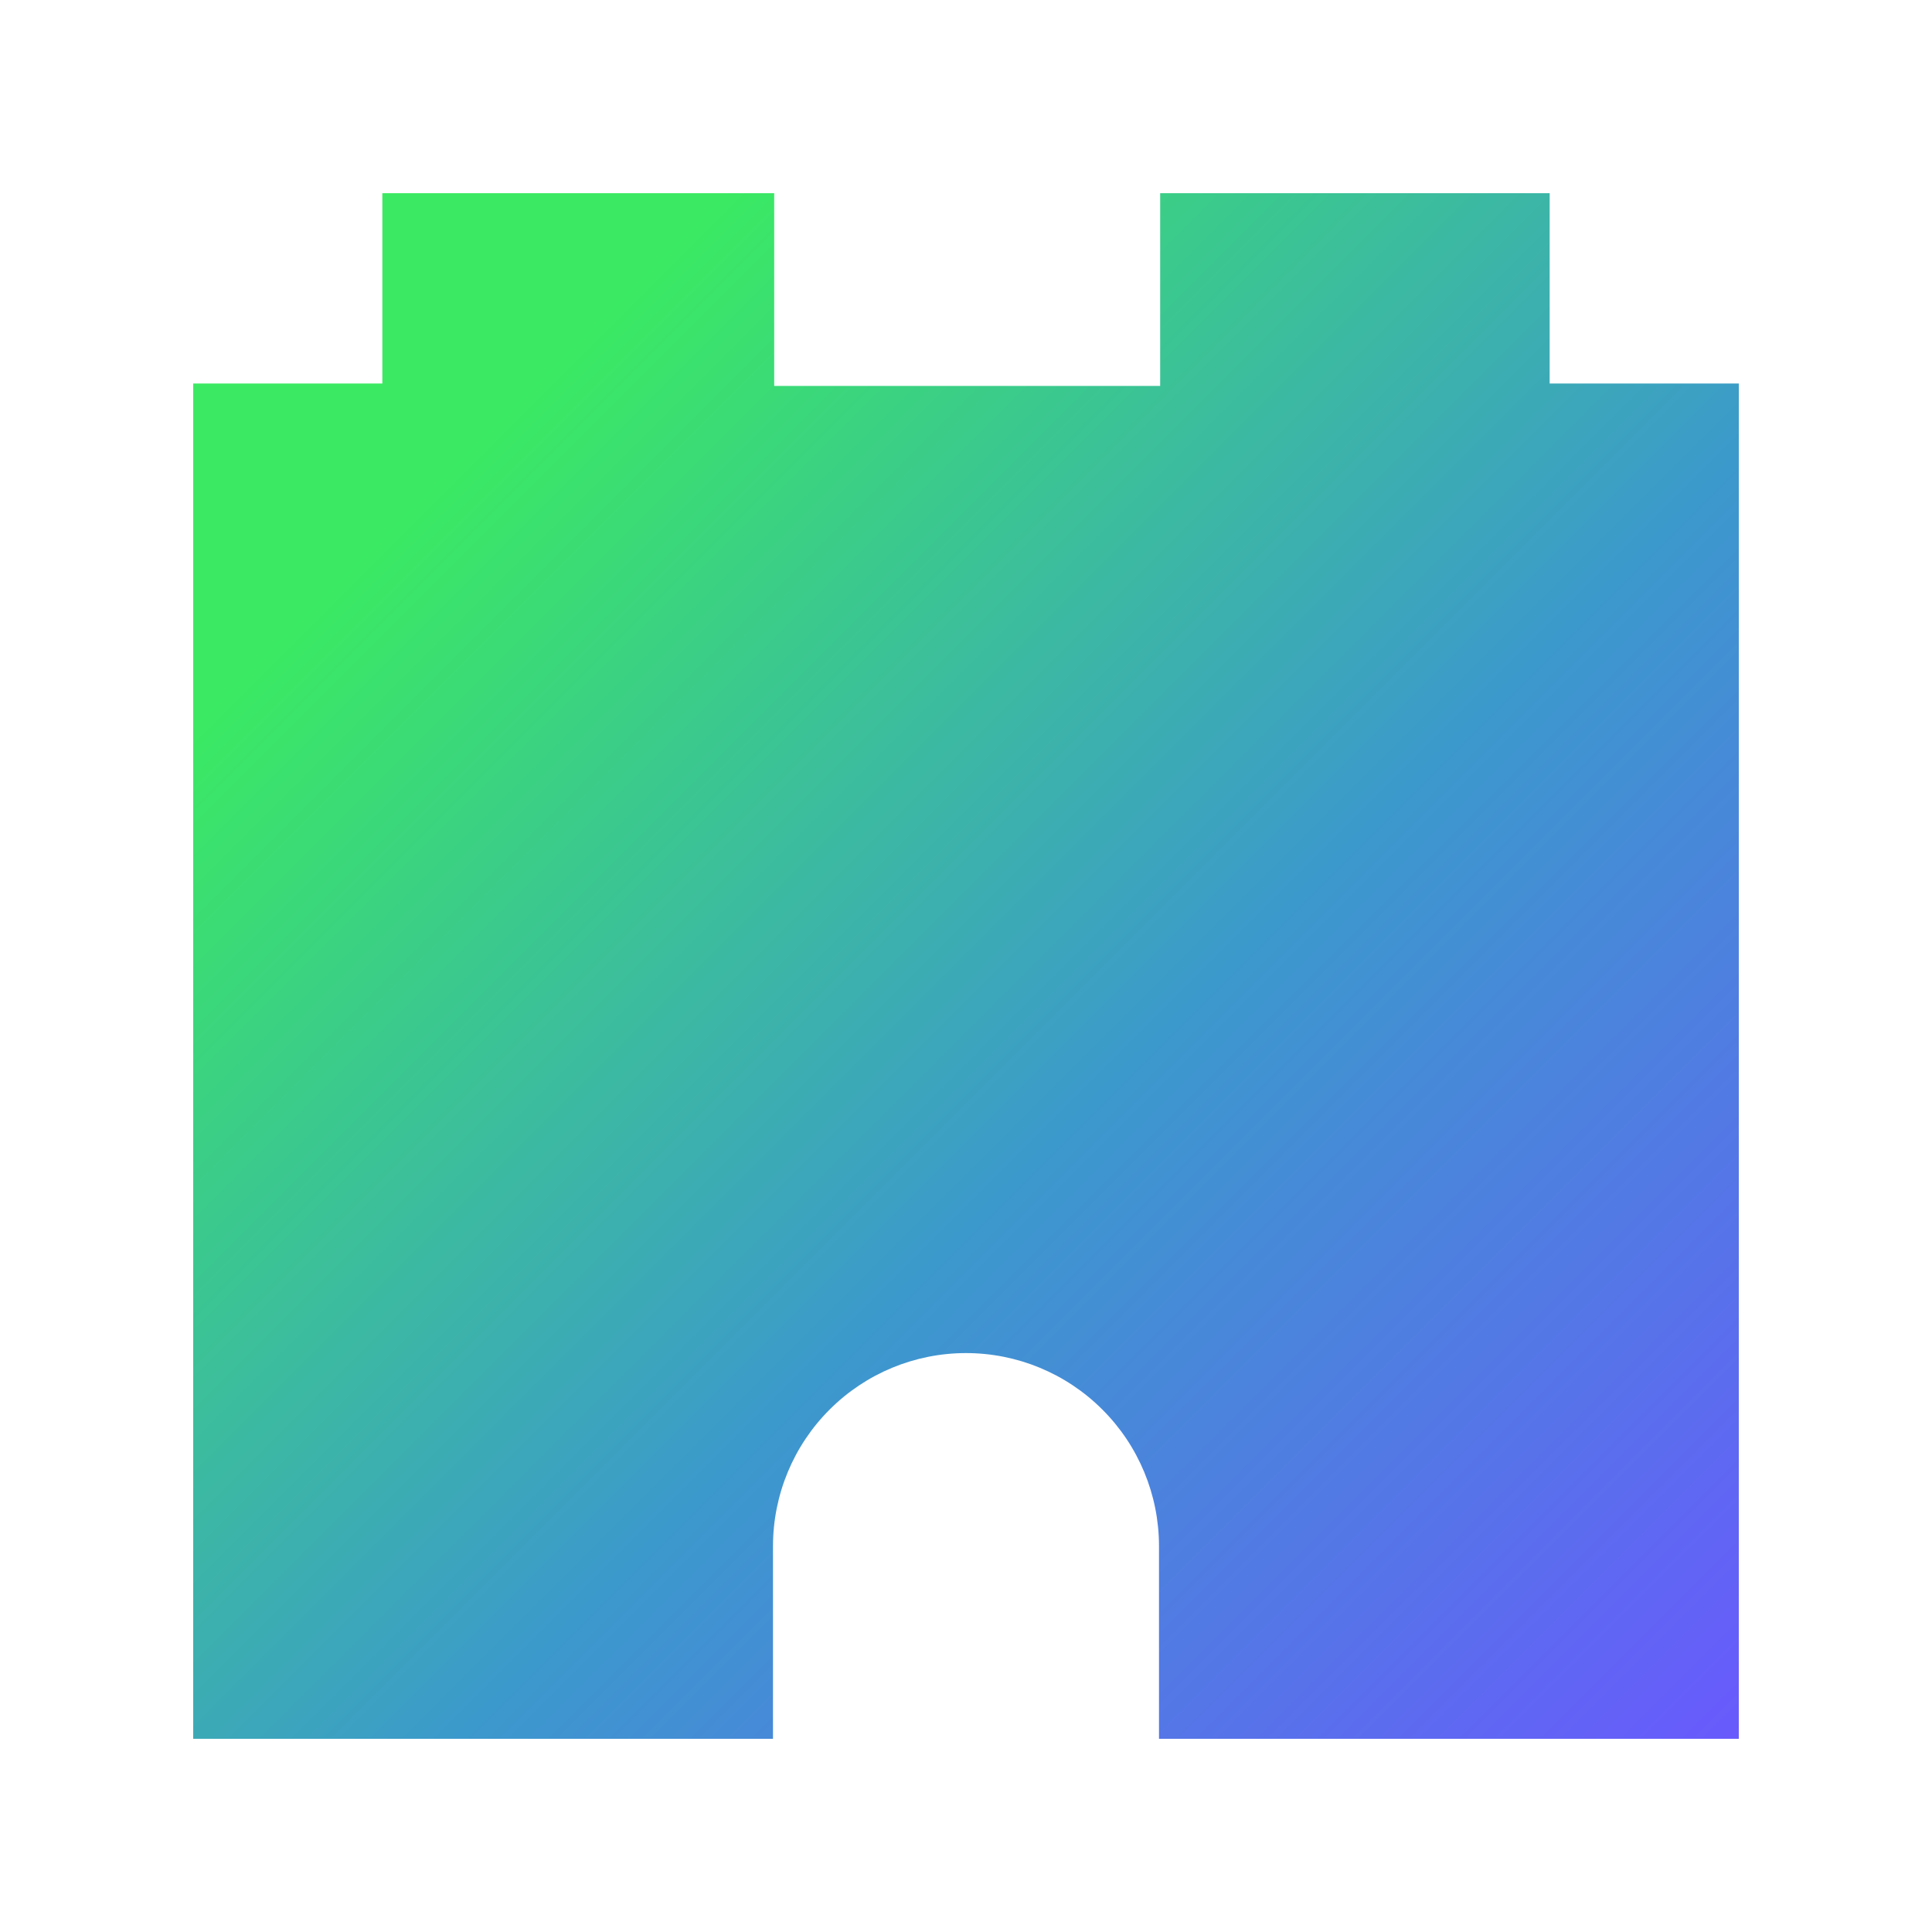
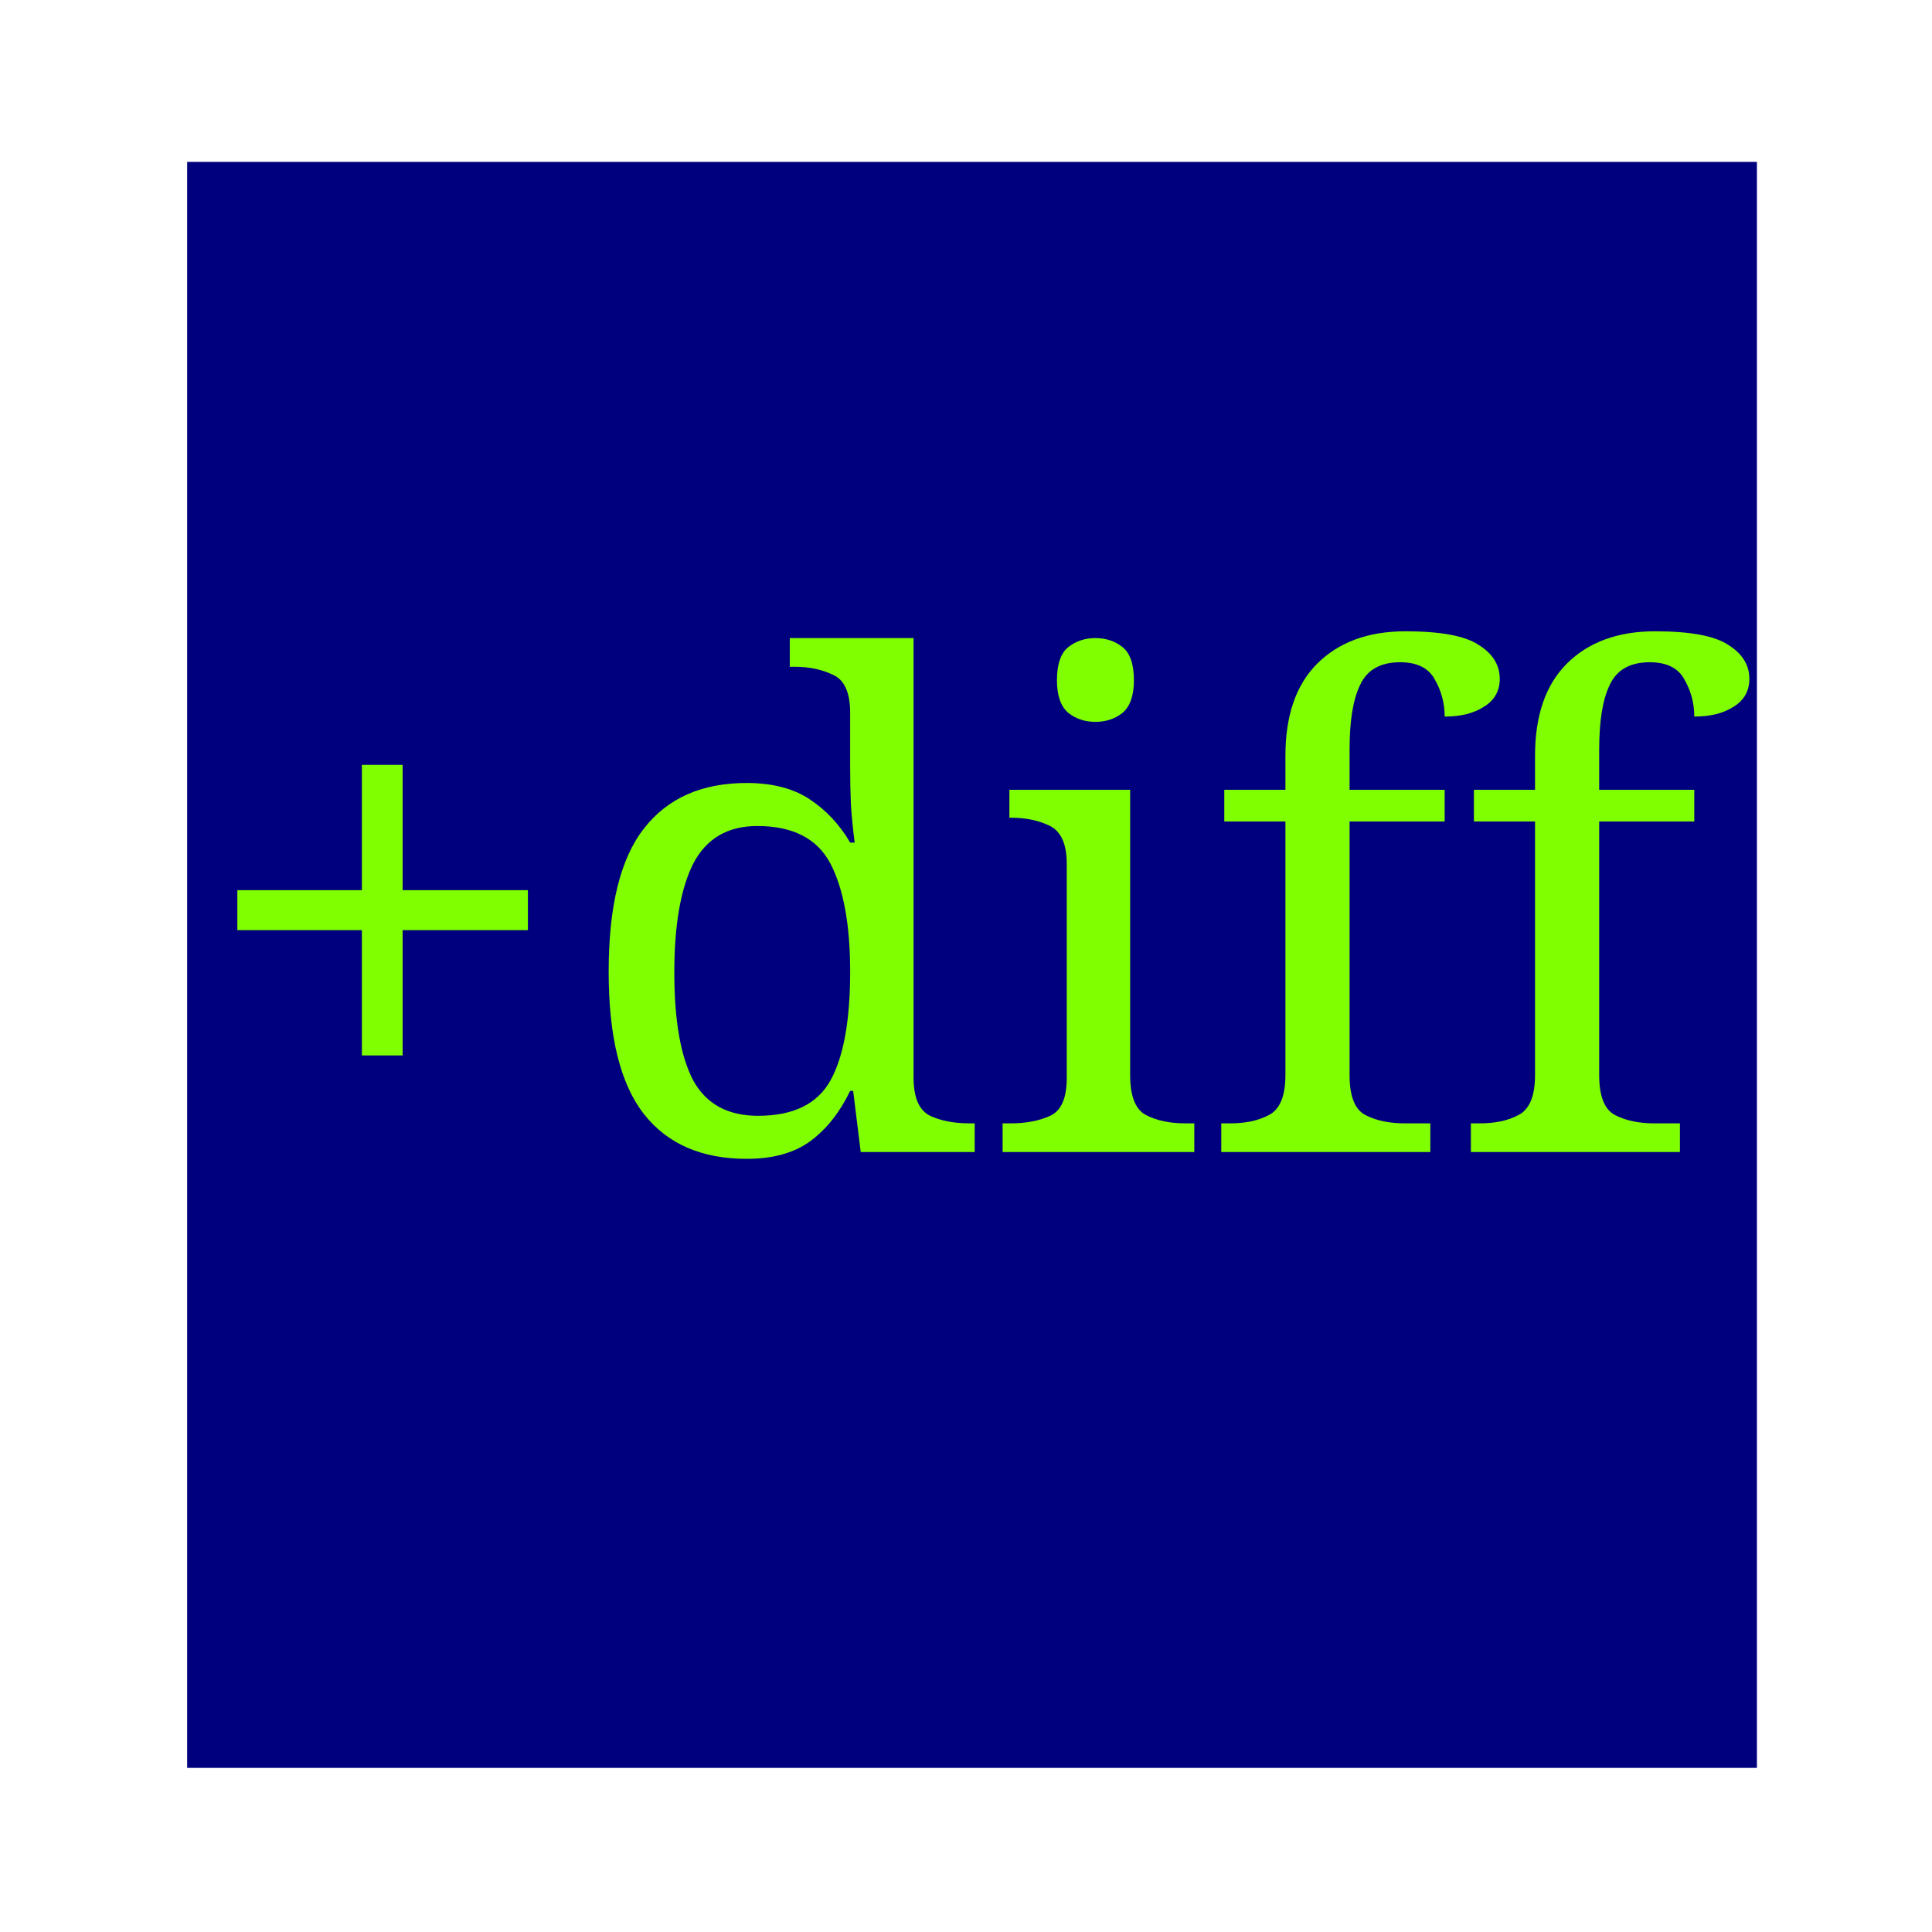
- <svg xmlns="http://www.w3.org/2000/svg" width="40" height="40" viewBox="0 0 40 40" fill="none">
-   <path d="M32.084 7.94V4H24.02V7.99H16.029V4H7.916V7.94H4V36H16.004V32.005C16.006 30.946 16.427 29.931 17.177 29.183C17.926 28.434 18.941 28.014 20 28.014C21.059 28.014 22.074 28.434 22.823 29.183C23.573 29.931 23.994 30.946 23.996 32.005V36H36V7.94H32.084Z" fill="url(#paint0_linear)" />
-   <defs>
-     <linearGradient id="paint0_linear" x1="2.942" y1="4.9" x2="37.777" y2="39.734" gradientUnits="userSpaceOnUse">
-       <stop offset="0.159" stop-color="#3BEA62" />
-       <stop offset="0.54" stop-color="#3C99CC" />
-       <stop offset="0.937" stop-color="#6B57FF" />
-     </linearGradient>
-   </defs>
+ <svg xmlns="http://www.w3.org/2000/svg" width="40" height="40">
+   <g class="layer">
+     <rect fill="#00007f" height="33.25" id="svg_1" stroke-dasharray="null" stroke-linecap="null" stroke-linejoin="null" stroke-width="null" width="32.5" x="3.875" y="3.352" />
+     <text fill="#7fff00" font-family="serif" font-size="14" id="svg_2" stroke-dasharray="null" stroke-linecap="null" stroke-linejoin="null" stroke-width="0" style="cursor: move;" text-anchor="middle" x="19.625" xml:space="preserve" y="23.852">+diff</text>
+   </g>
</svg>
